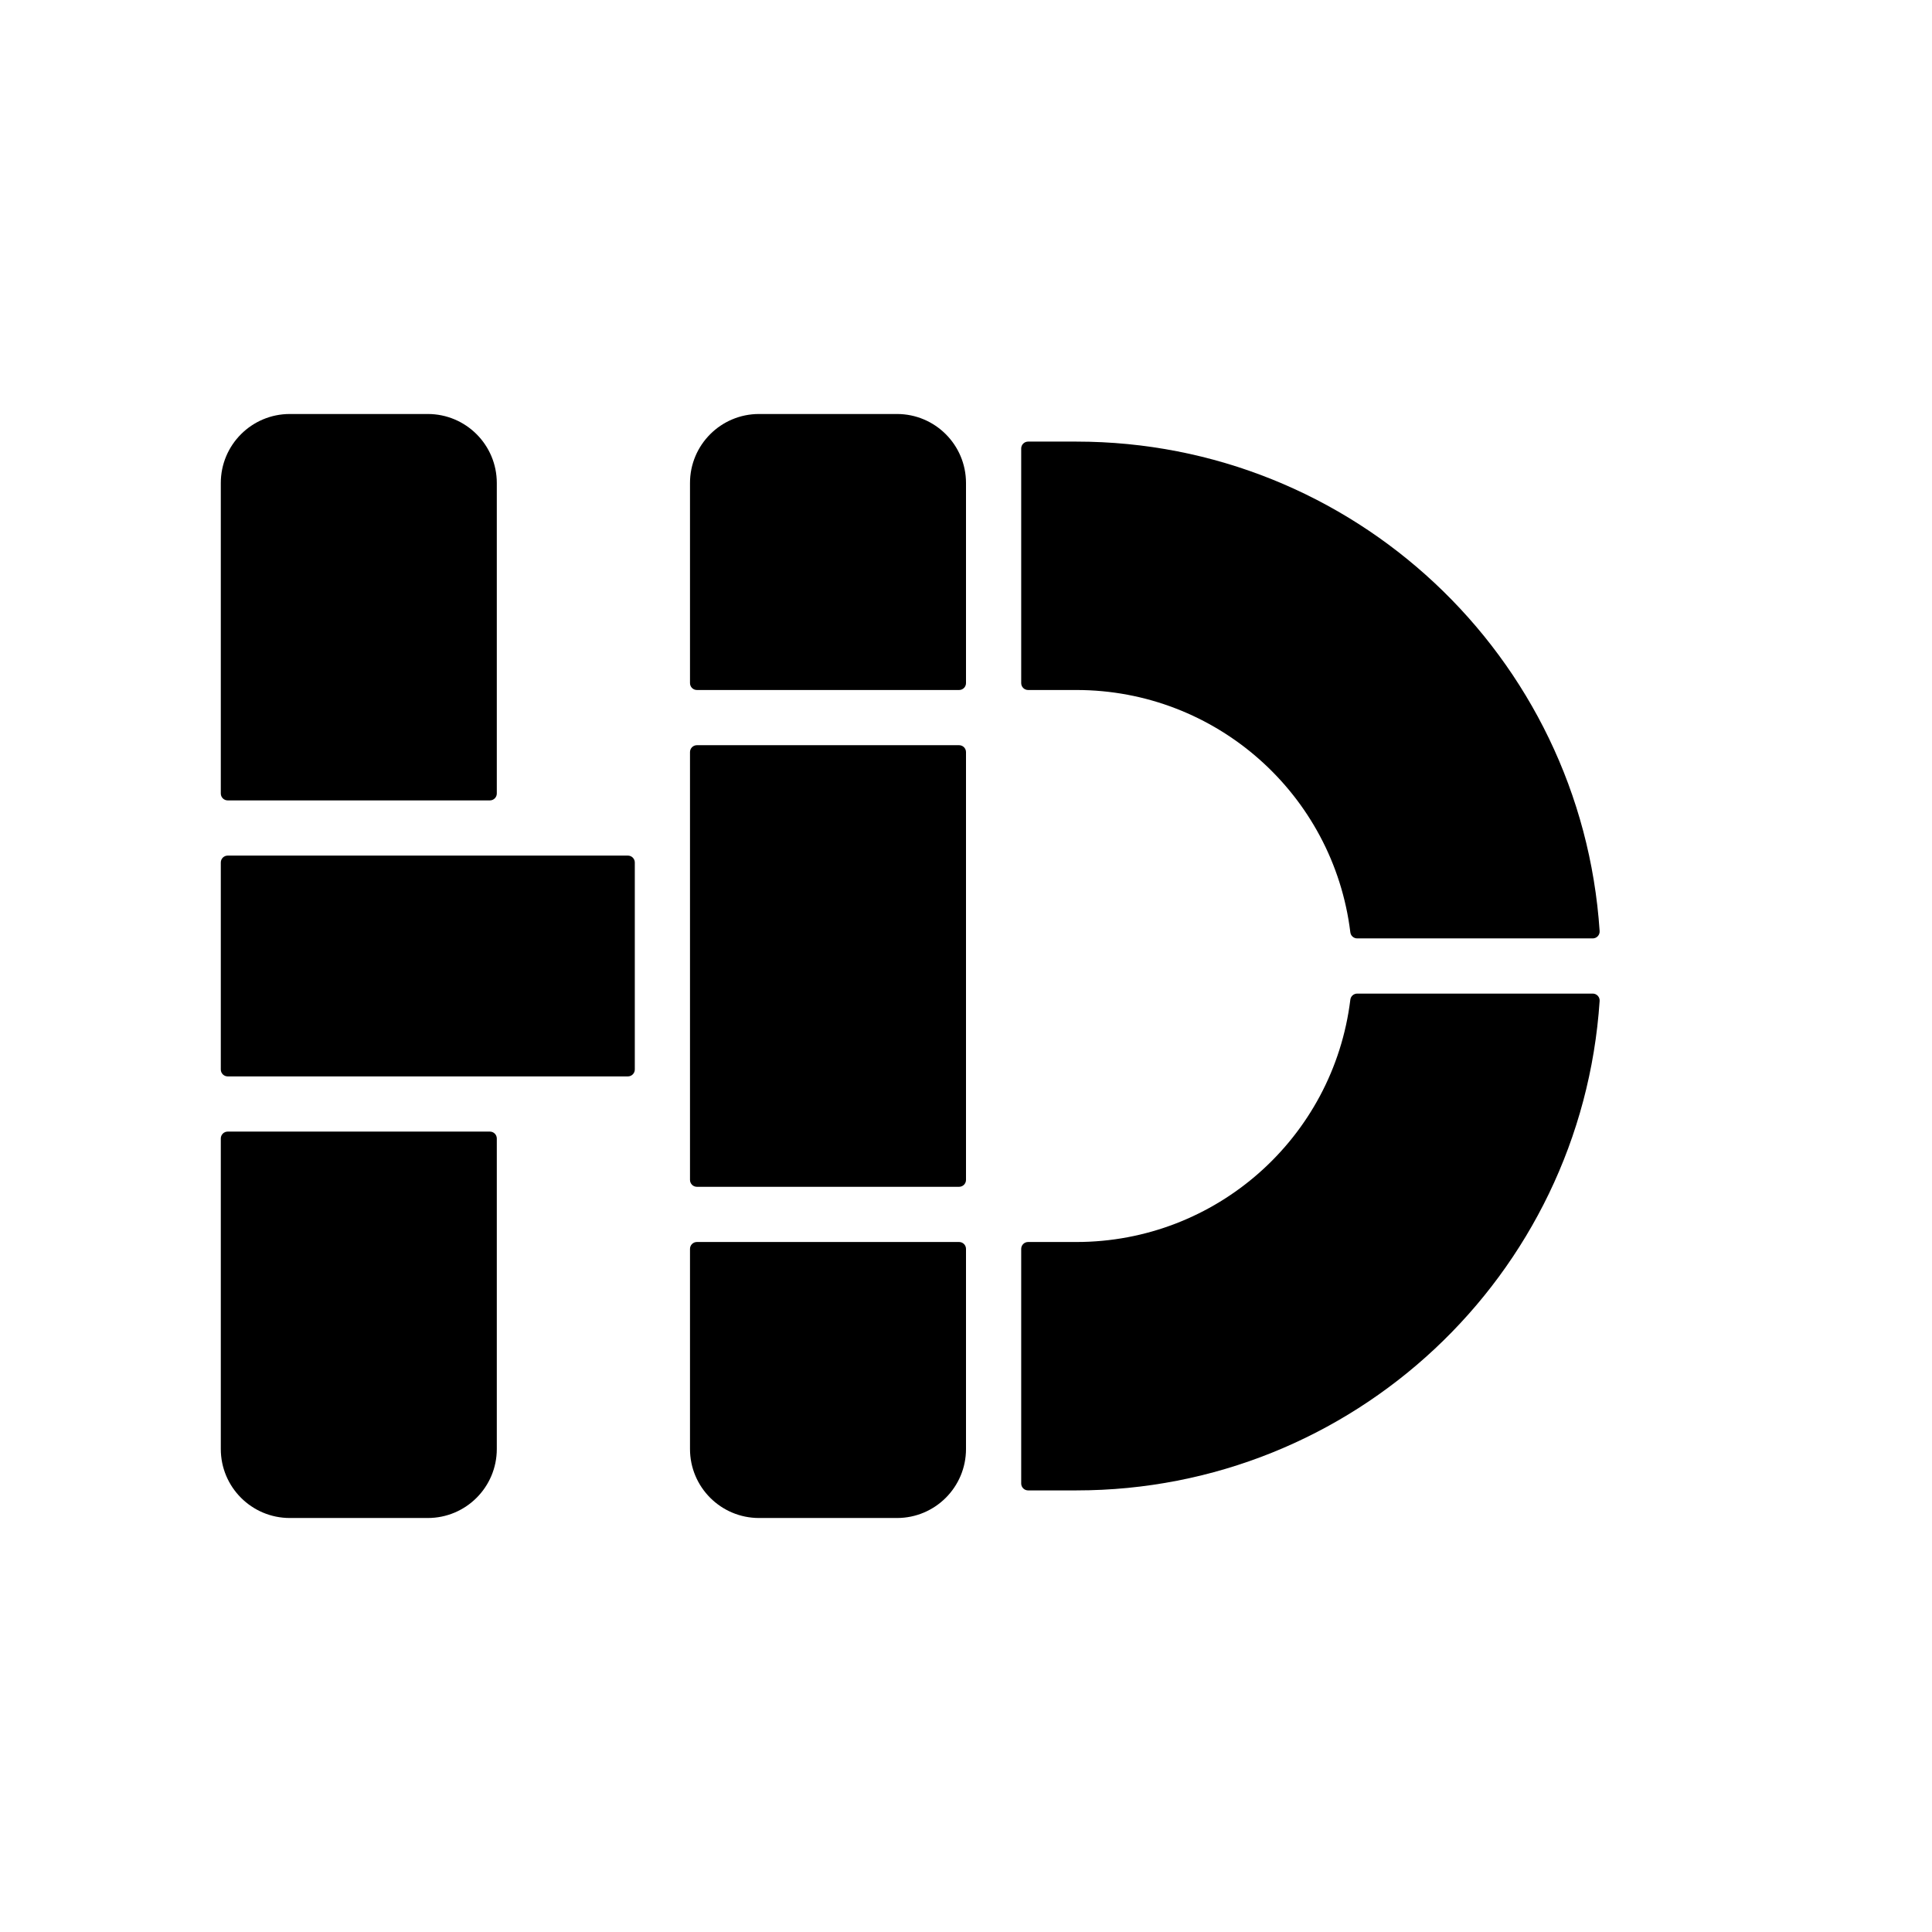
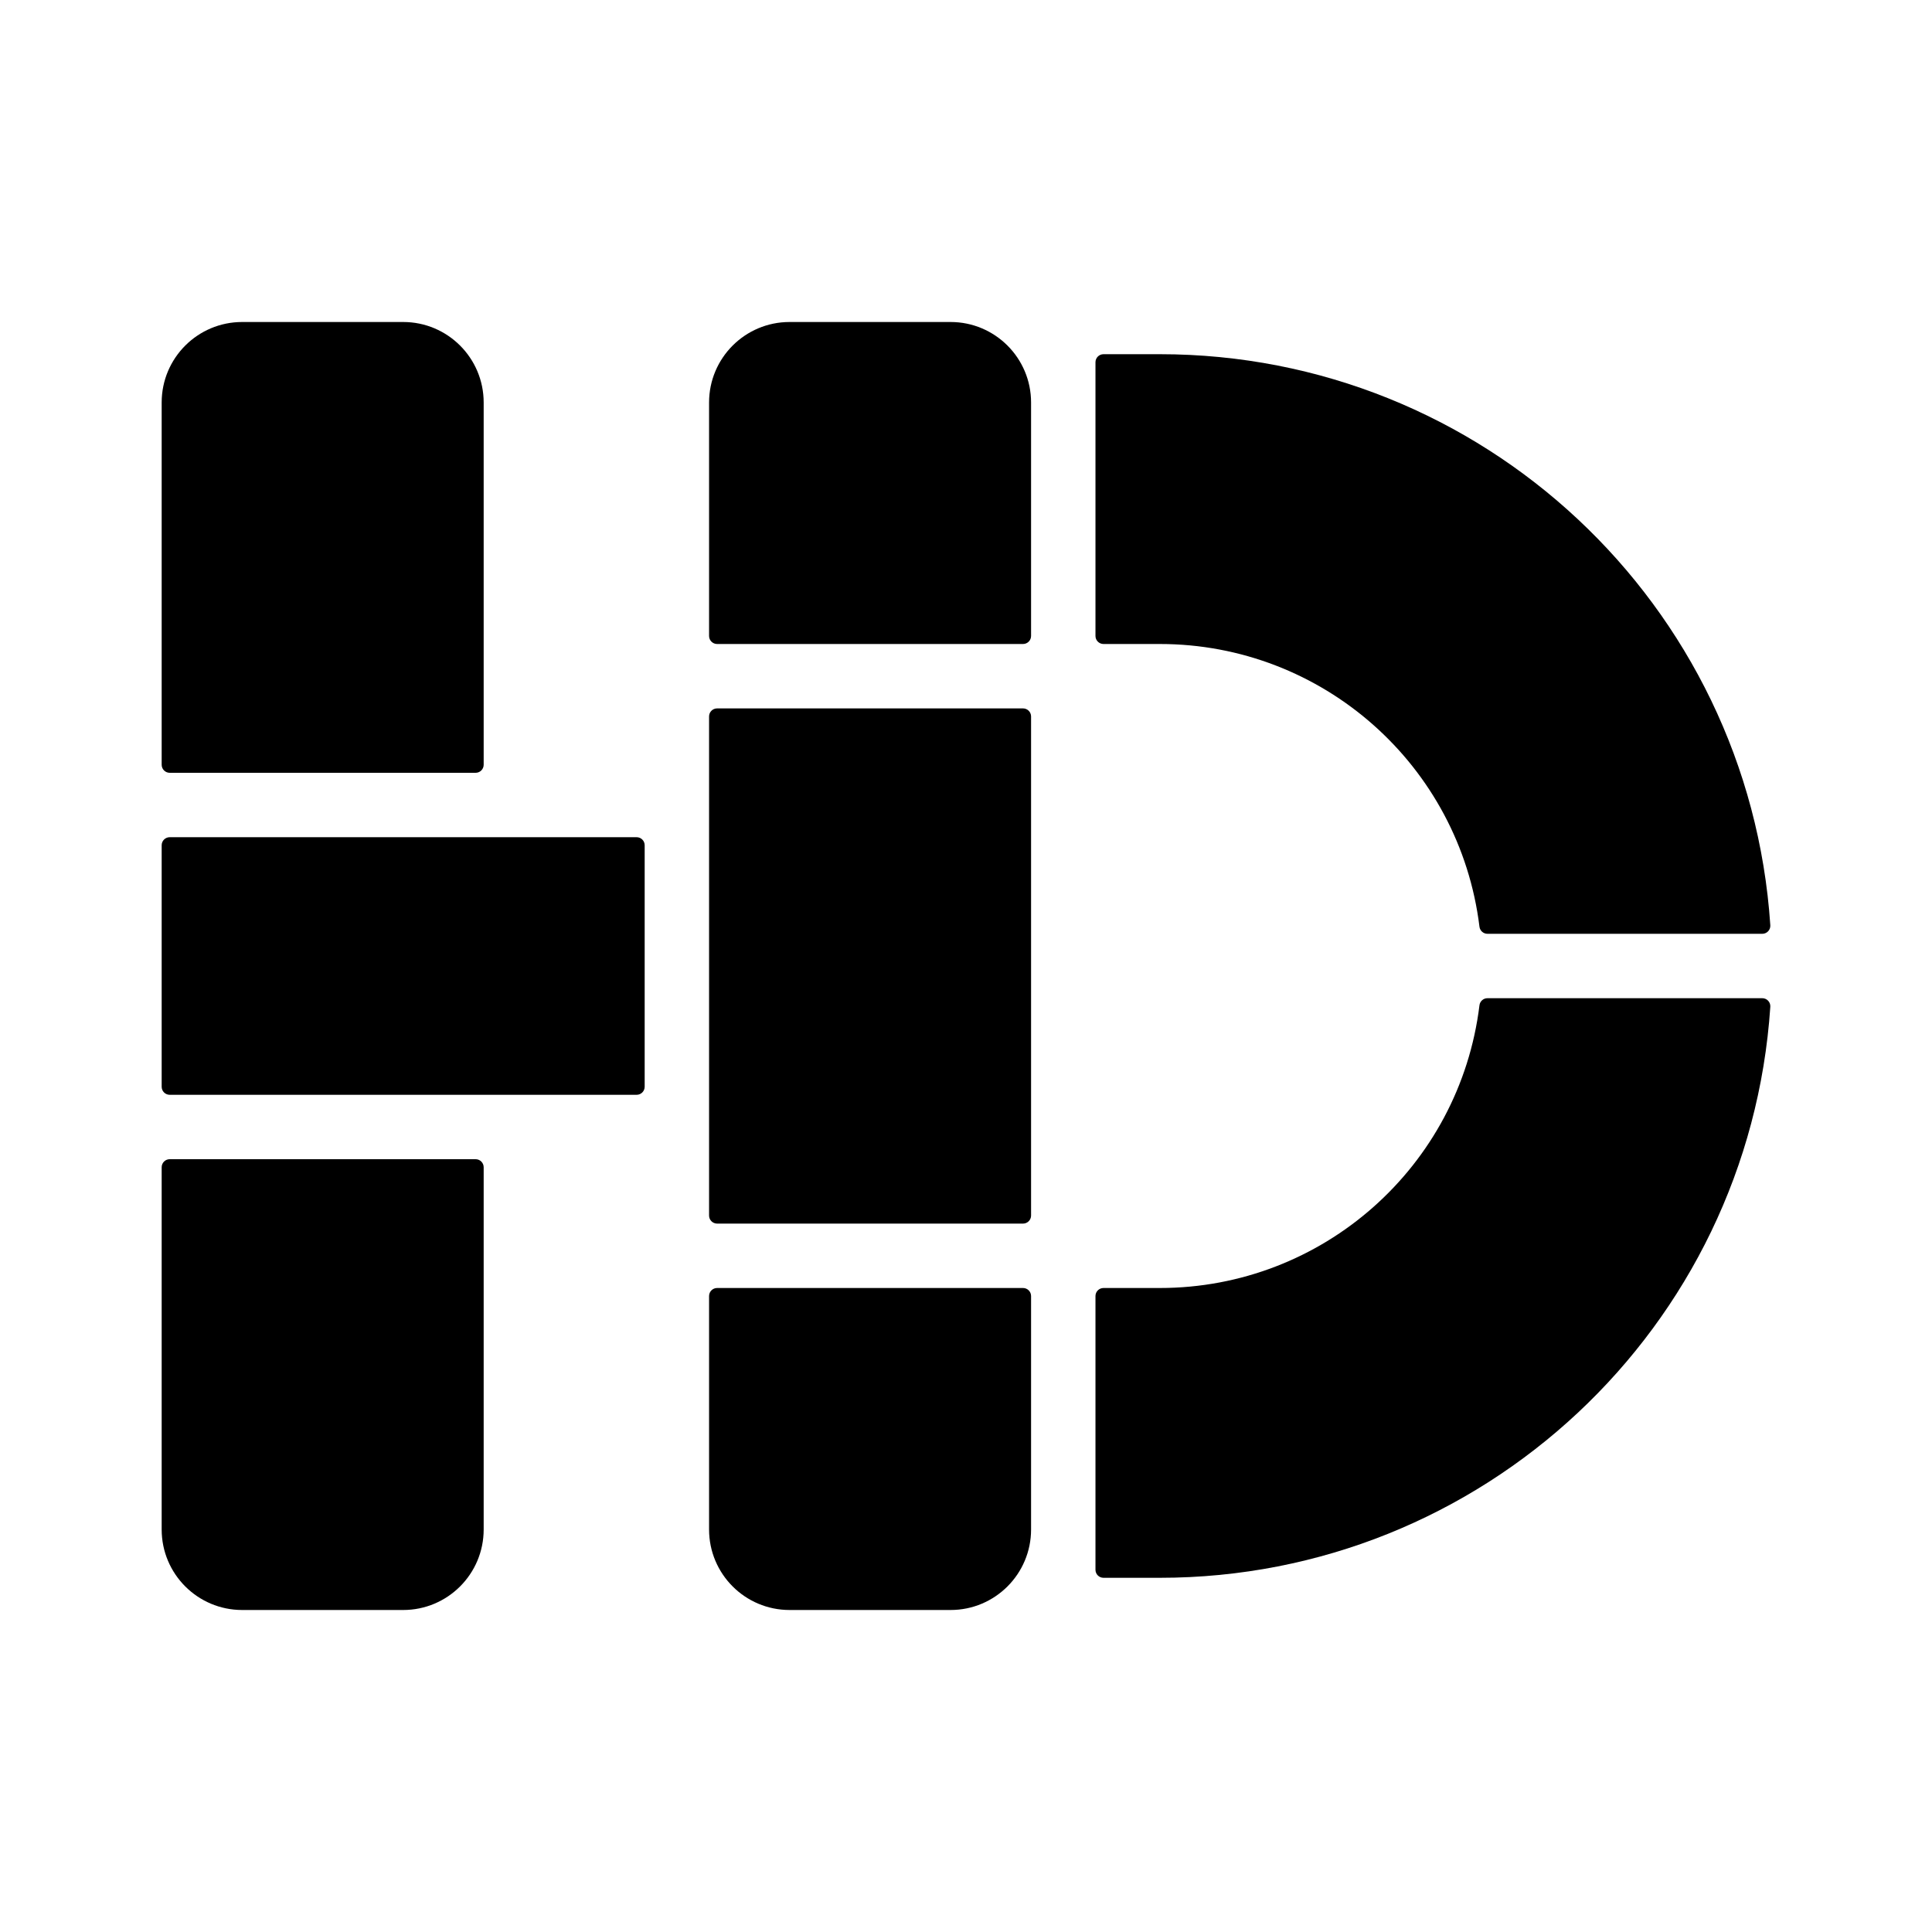
- <svg xmlns="http://www.w3.org/2000/svg" width="560" height="560" viewBox="0 0 560 560" role="img" aria-labelledby="title desc">
+ <svg xmlns="http://www.w3.org/2000/svg" width="480" height="480" viewBox="23.833 40 480 480" role="img" aria-labelledby="title desc">
  <g transform="translate(0 64)">
    <g fill="#000000">
      <path d="M84 56H124A20 20 0 0 1 144 76V166A2 2 0 0 1 142 168H66A2 2 0 0 1 64 166V76A20 20 0 0 1 84 56Z" />
      <path d="M84 56H124A20 20 0 0 1 144 76V166A2 2 0 0 1 142 168H66A2 2 0 0 1 64 166V76A20 20 0 0 1 84 56Z" transform="translate(0 432) scale(1 -1)" />
      <path d="M220 56H260A20 20 0 0 1 280 76V134A2 2 0 0 1 278 136H202A2 2 0 0 1 200 134V76A20 20 0 0 1 220 56Z" />
      <rect x="200" y="152" width="80" height="128" rx="2" />
      <path d="M220 56H260A20 20 0 0 1 280 76V134A2 2 0 0 1 278 136H202A2 2 0 0 1 200 134V76A20 20 0 0 1 220 56Z" transform="translate(0 432) scale(1 -1)" />
    </g>
    <g fill="#000000">
      <rect x="64" y="184" width="120" height="64" rx="2" />
      <path d="M298 64H312A152 152 0 0 1 463.662 205.867A2 2 0 0 1 461.666 208H393.388A2 2 0 0 1 391.403 206.244A80 80 0 0 0 312 136H298A2 2 0 0 1 296 134V66A2 2 0 0 1 298 64Z" />
      <path d="M298 64H312A152 152 0 0 1 463.662 205.867A2 2 0 0 1 461.666 208H393.388A2 2 0 0 1 391.403 206.244A80 80 0 0 0 312 136H298A2 2 0 0 1 296 134V66A2 2 0 0 1 298 64Z" transform="translate(0 432) scale(1 -1)" />
    </g>
  </g>
</svg>
